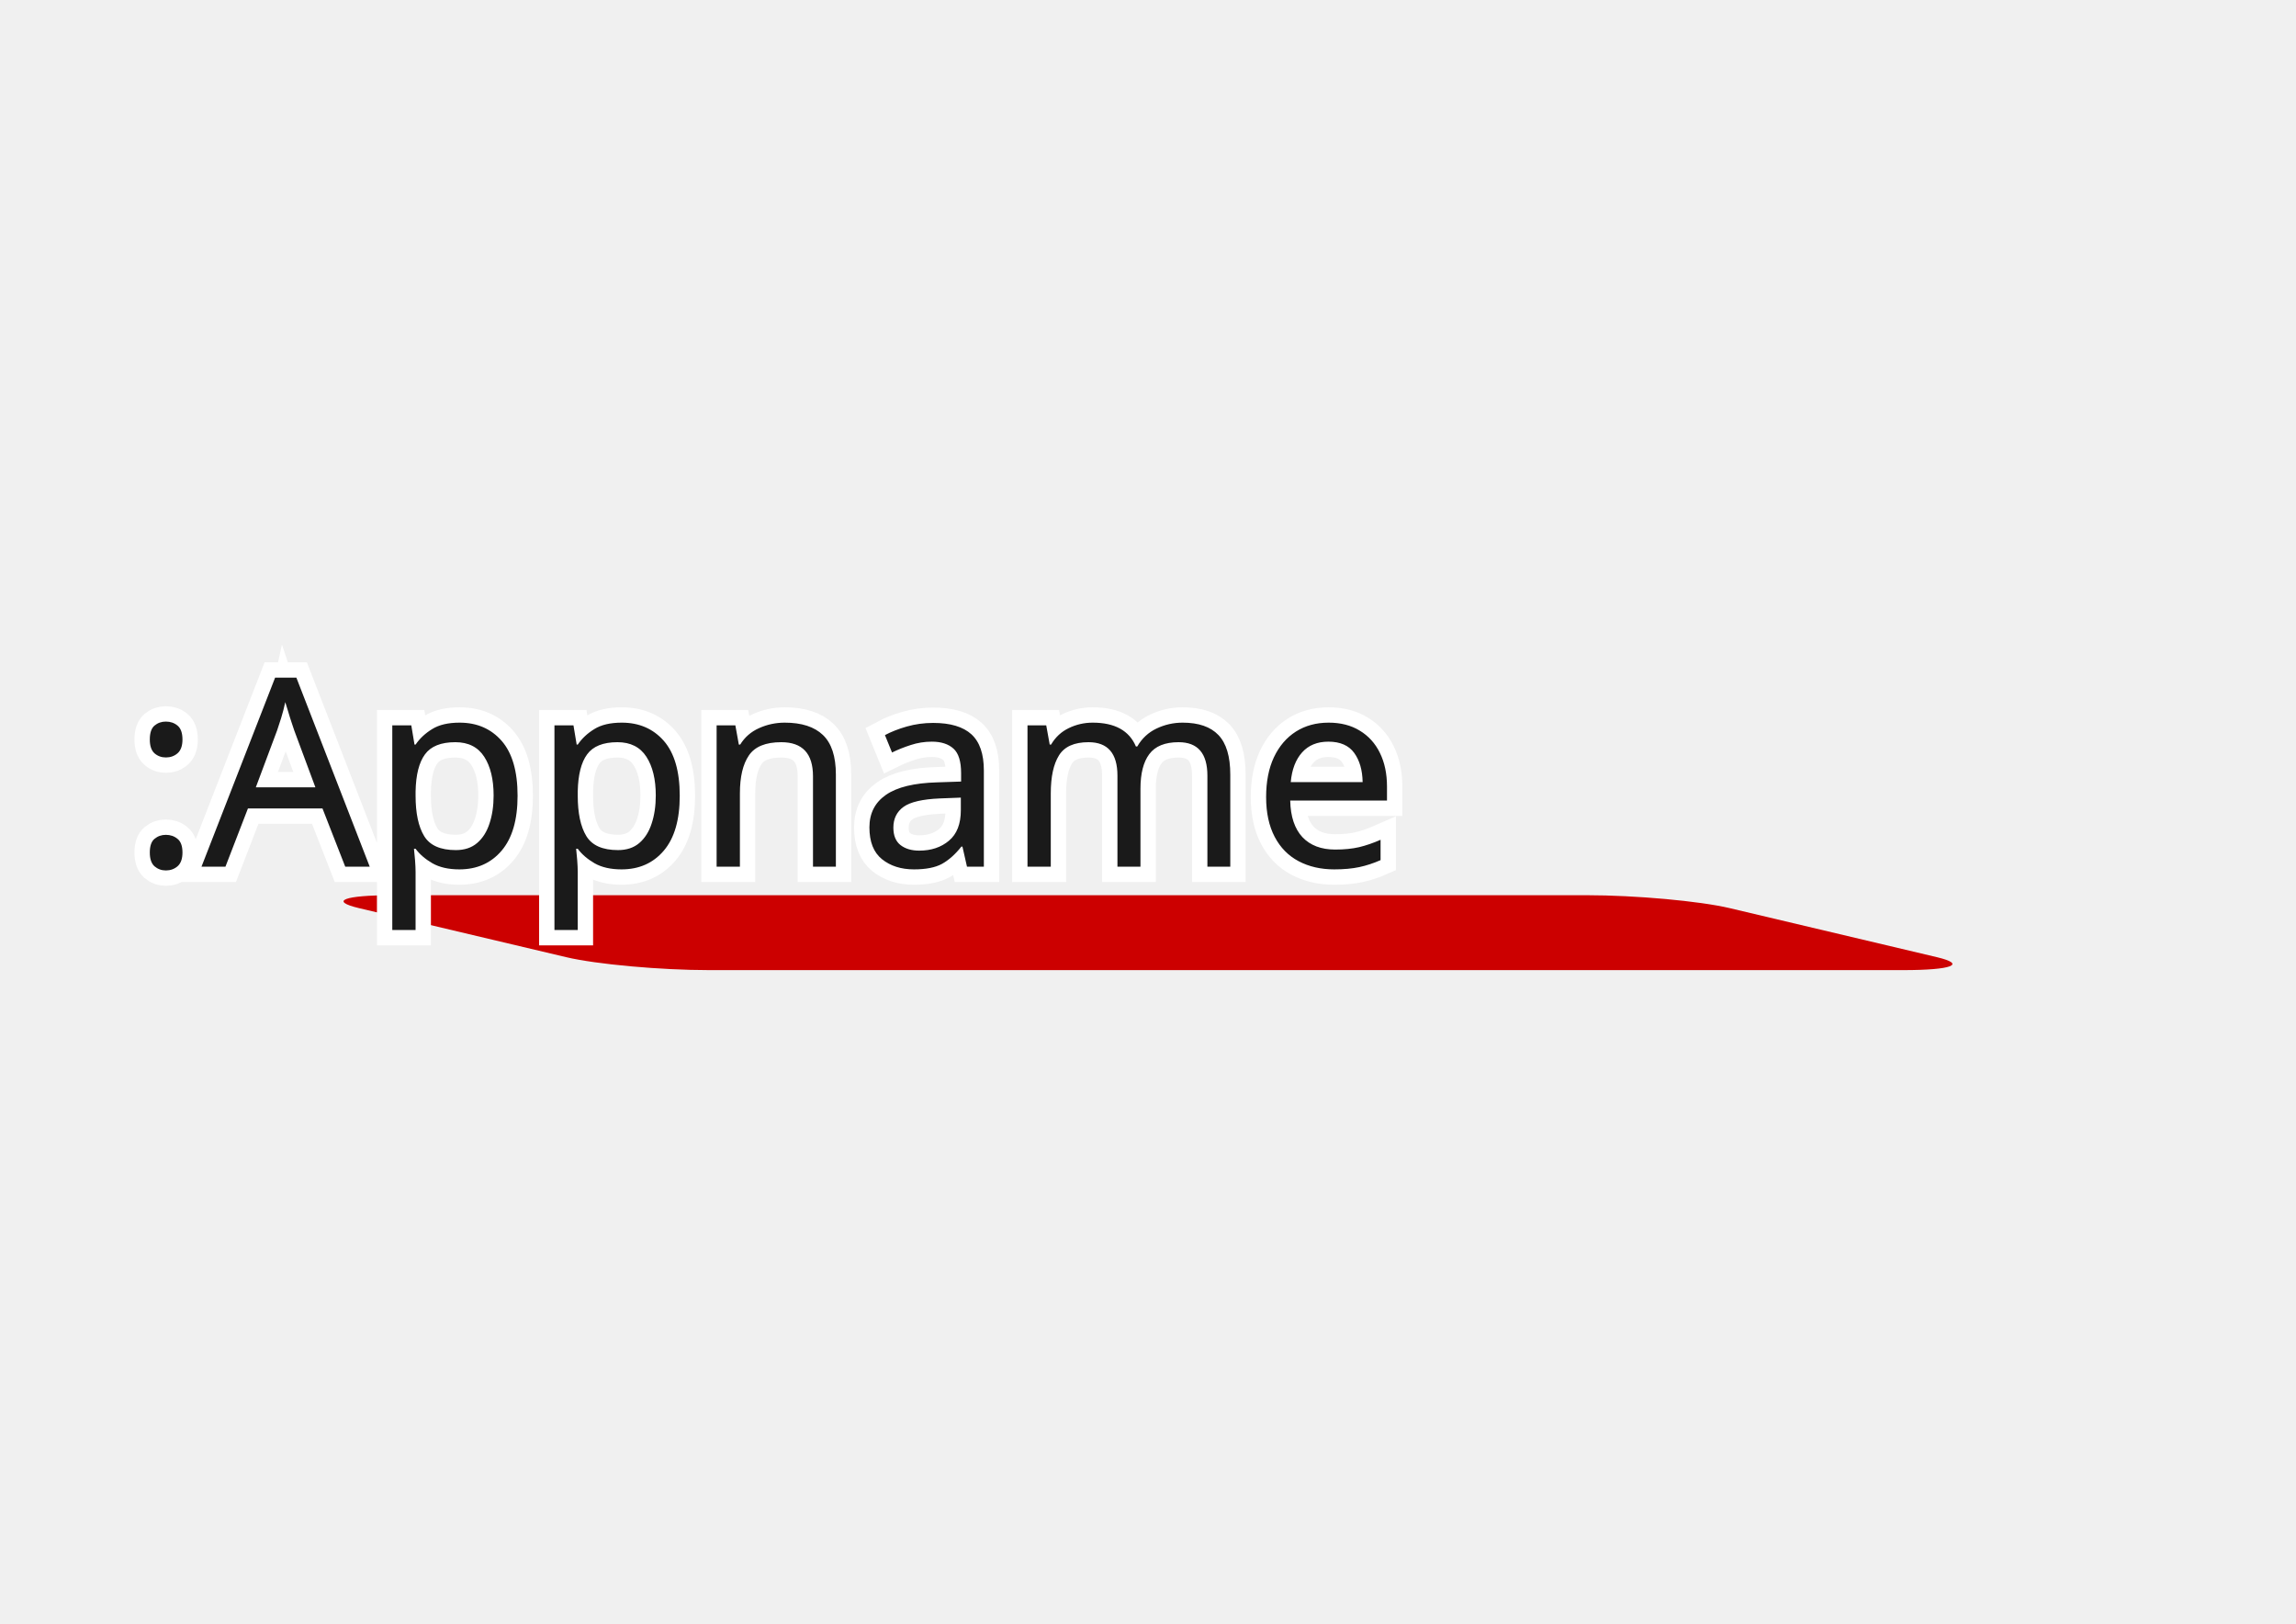
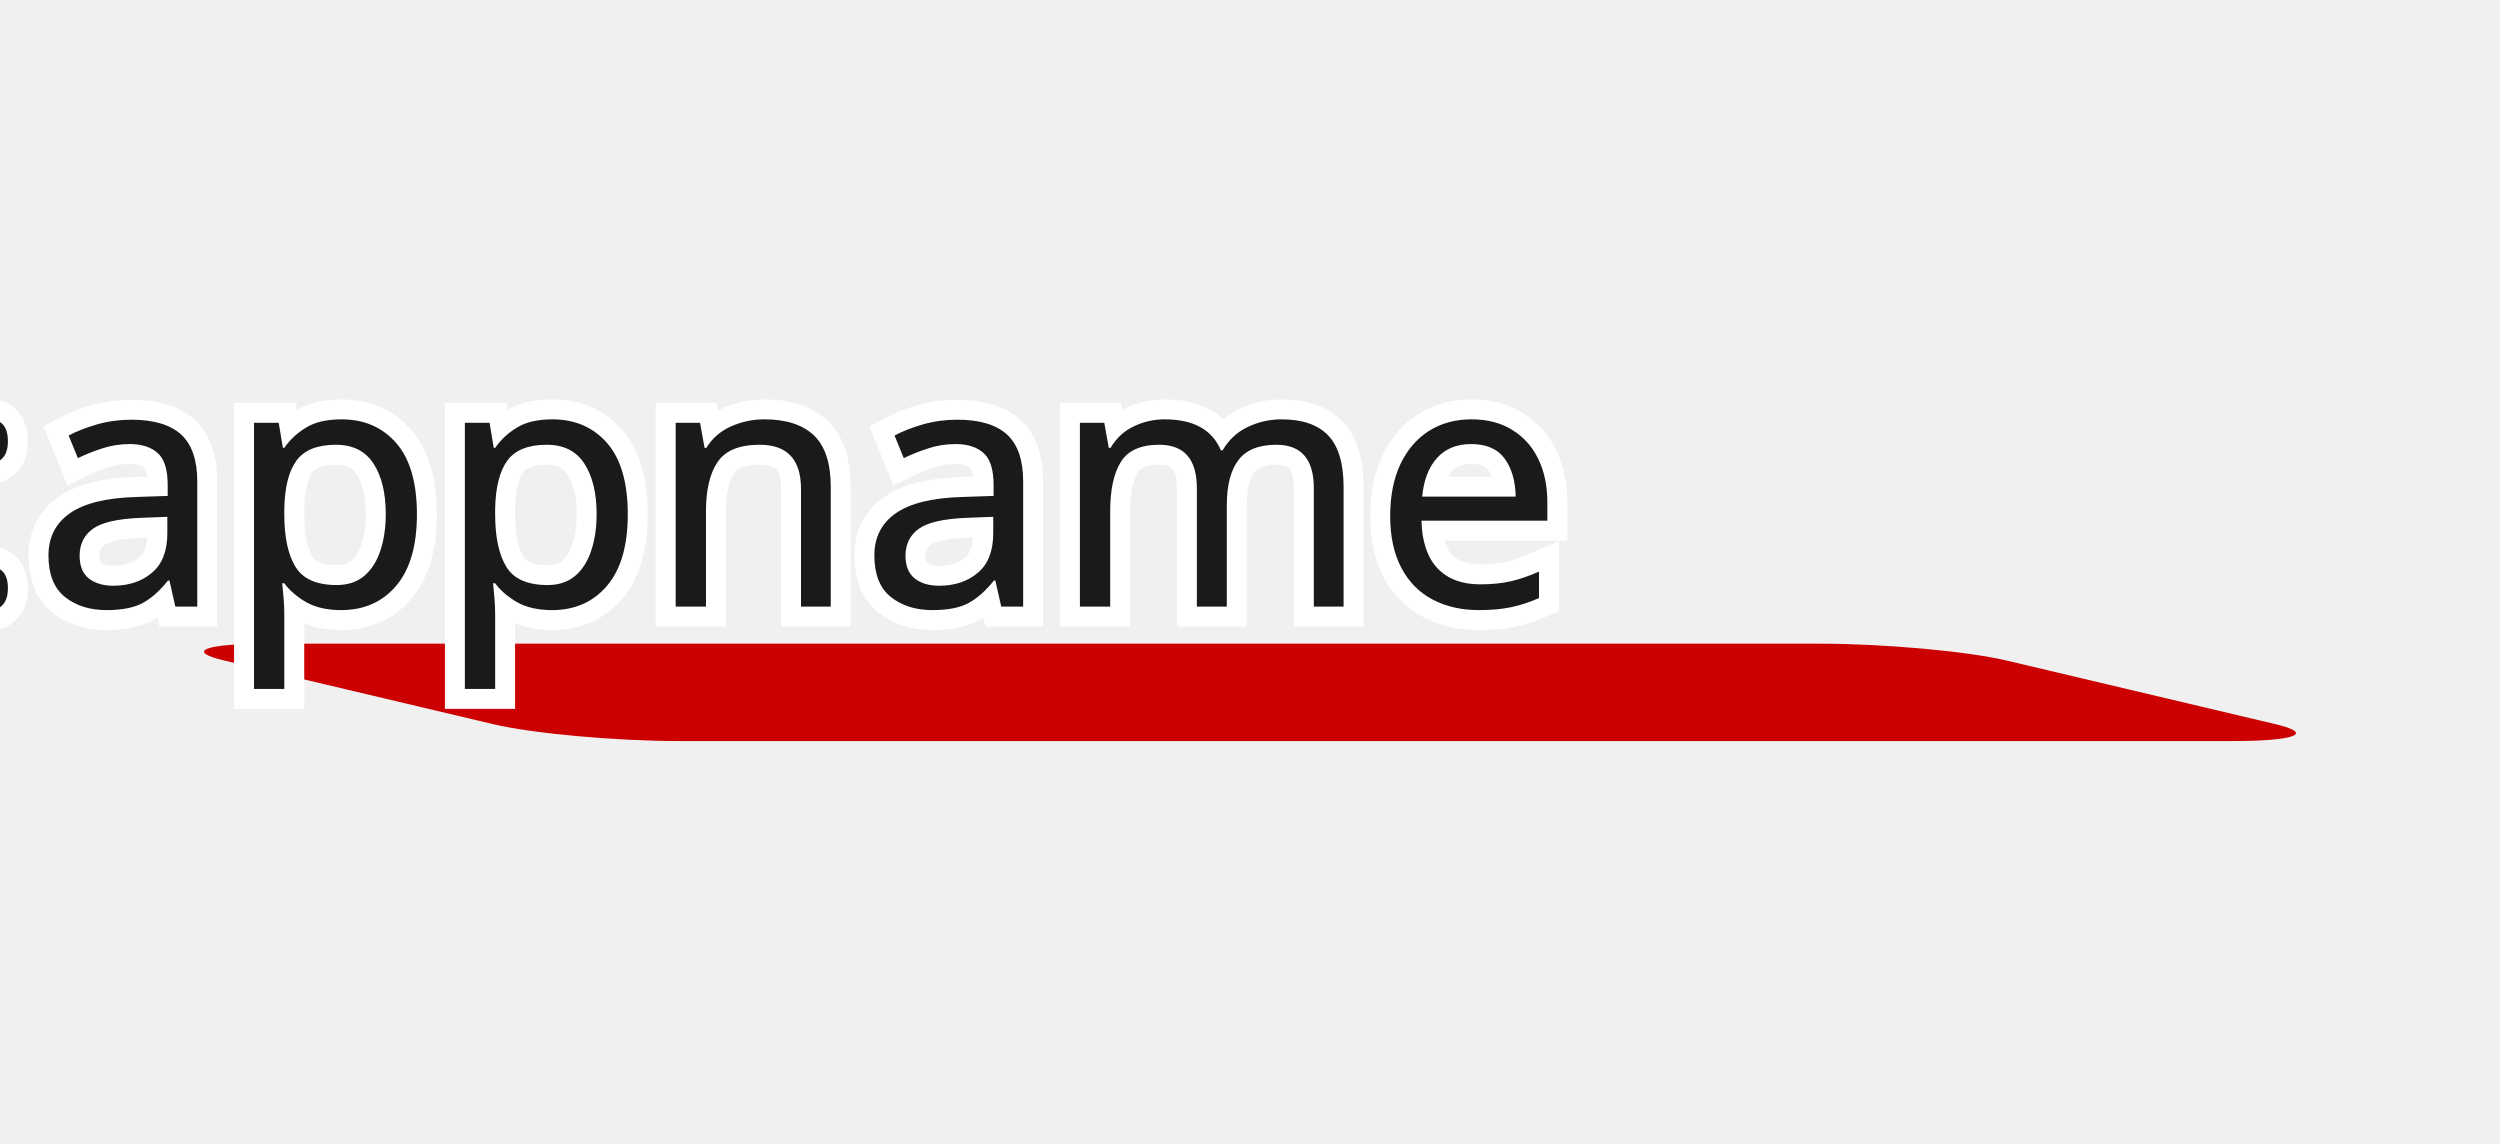
- <svg xmlns="http://www.w3.org/2000/svg" version="1.1" id="svg26090" width="1122.52" height="793.701" viewBox="0 0 1122.52 793.701">
+ <svg xmlns="http://www.w3.org/2000/svg" version="1.1" id="svg26090" width="940" height="430" viewBox="0 0 940 430">
  <defs id="defs26094">
+     <rect x="-178.413" y="-105.933" width="1706.076" height="1147.141" id="rect1416" />
    <rect x="730.827" y="570.767" width="291.514" height="48.359" id="rect29159" />
    <rect x="676.339" y="519.003" width="251.328" height="48.359" id="rect29116" />
    <clipPath clipPathUnits="userSpaceOnUse" id="clipPath26196">
      <path d="M 0,595.276 H 841.89 V 0 H 0 Z" id="path26194" />
    </clipPath>
    <clipPath clipPathUnits="userSpaceOnUse" id="clipPath26260">
      <path d="m 398.756,525.989 h 33.431 v -33.431 h -33.431 z" id="path26258" />
    </clipPath>
    <clipPath clipPathUnits="userSpaceOnUse" id="clipPath26280">
      <path d="m 351.519,373.125 h 18.666 v -18.666 h -18.666 z" id="path26278" />
    </clipPath>
    <clipPath clipPathUnits="userSpaceOnUse" id="clipPath26310">
      <path d="m 252.14,120.778 h 33.431 V 87.347 H 252.14 Z" id="path26308" />
    </clipPath>
    <clipPath clipPathUnits="userSpaceOnUse" id="clipPath26330">
      <path d="m 352.491,120.778 h 33.431 V 87.347 h -33.431 z" id="path26328" />
    </clipPath>
    <clipPath clipPathUnits="userSpaceOnUse" id="clipPath26360">
      <path d="M 51.438,120.778 H 84.869 V 87.347 H 51.438 Z" id="path26358" />
    </clipPath>
    <clipPath clipPathUnits="userSpaceOnUse" id="clipPath26380">
      <path d="M 151.789,120.778 H 185.22 V 87.347 h -33.431 z" id="path26378" />
    </clipPath>
    <clipPath clipPathUnits="userSpaceOnUse" id="clipPath26448">
      <path d="m 261.135,533.52 h 33.431 v -33.431 h -33.431 z" id="path26446" />
    </clipPath>
    <clipPath clipPathUnits="userSpaceOnUse" id="clipPath26818">
      <path d="M -80.906,499.695 H 760.984 V -95.581 H -80.906 Z" id="path26820" style="stroke-width:1" />
    </clipPath>
    <clipPath clipPathUnits="userSpaceOnUse" id="clipPath26829">
      <path d="m -314.415,494.283 h 841.89 v -595.276 H -314.415 Z" id="path26831" style="stroke-width:1" />
    </clipPath>
    <clipPath clipPathUnits="userSpaceOnUse" id="clipPath26835">
      <path d="M -281.607,499.695 H 560.283 V -95.581 H -281.607 Z" id="path26837" style="stroke-width:1" />
    </clipPath>
    <clipPath clipPathUnits="userSpaceOnUse" id="clipPath26846">
      <path d="m -113.925,494.283 h 841.89 v -595.276 H -113.925 Z" id="path26848" style="stroke-width:1" />
    </clipPath>
    <clipPath clipPathUnits="userSpaceOnUse" id="clipPath26852">
      <path d="m -113.925,494.283 h 841.89 v -595.276 H -113.925 Z" id="path26854" style="stroke-width:1" />
    </clipPath>
    <clipPath clipPathUnits="userSpaceOnUse" id="clipPath26858">
      <path d="M -381.959,499.695 H 459.932 V -95.581 H -381.959 Z" id="path26860" style="stroke-width:1" />
    </clipPath>
    <clipPath clipPathUnits="userSpaceOnUse" id="clipPath26869">
      <path d="m -367.972,236.22 h 841.89 v -595.276 H -367.972 Z" id="path26871" style="stroke-width:1" />
    </clipPath>
    <clipPath clipPathUnits="userSpaceOnUse" id="clipPath26880">
      <path d="m -314.415,494.283 h 841.89 v -595.276 H -314.415 Z" id="path26882" style="stroke-width:1" />
    </clipPath>
    <clipPath clipPathUnits="userSpaceOnUse" id="clipPath26886">
      <path d="M -181.256,499.695 H 660.634 V -95.581 H -181.256 Z" id="path26888" style="stroke-width:1" />
    </clipPath>
    <clipPath clipPathUnits="userSpaceOnUse" id="clipPath26897">
      <path d="m -411.038,243.172 h 841.89 v -595.276 H -411.038 Z" id="path26899" style="stroke-width:1" />
    </clipPath>
    <clipPath clipPathUnits="userSpaceOnUse" id="clipPath26903">
      <path d="m -424.497,233.567 h 841.89 v -595.276 H -424.497 Z" id="path26905" style="stroke-width:1" />
    </clipPath>
    <clipPath clipPathUnits="userSpaceOnUse" id="clipPath26909">
      <path d="m -444.586,243.172 h 841.89 v -595.276 H -444.586 Z" id="path26911" style="stroke-width:1" />
    </clipPath>
    <clipPath clipPathUnits="userSpaceOnUse" id="clipPath26915">
      <path d="m -447.26,227.325 h 841.89 v -595.276 H -447.26 Z" id="path26917" style="stroke-width:1" />
    </clipPath>
    <clipPath clipPathUnits="userSpaceOnUse" id="clipPath26921">
      <path d="m -475.209,235.216 h 841.89 v -595.276 H -475.209 Z" id="path26923" style="stroke-width:1" />
    </clipPath>
    <clipPath clipPathUnits="userSpaceOnUse" id="clipPath26927">
      <path d="m -390.932,240.456 h 841.89 v -595.276 H -390.932 Z" id="path26929" style="stroke-width:1" />
    </clipPath>
    <clipPath clipPathUnits="userSpaceOnUse" id="clipPath26933">
      <path d="m -399.821,143.283 h 841.89 v -595.276 H -399.821 Z" id="path26935" style="stroke-width:1" />
    </clipPath>
    <clipPath clipPathUnits="userSpaceOnUse" id="clipPath26939">
      <path d="m -413.281,133.677 h 841.89 v -595.276 H -413.281 Z" id="path26941" style="stroke-width:1" />
    </clipPath>
    <clipPath clipPathUnits="userSpaceOnUse" id="clipPath26945">
      <path d="m -433.369,143.283 h 841.89 v -595.276 H -433.369 Z" id="path26947" style="stroke-width:1" />
    </clipPath>
    <clipPath clipPathUnits="userSpaceOnUse" id="clipPath26951">
      <path d="m -436.043,127.436 h 841.89 v -595.276 H -436.043 Z" id="path26953" style="stroke-width:1" />
    </clipPath>
    <clipPath clipPathUnits="userSpaceOnUse" id="clipPath26957">
      <path d="m -463.992,135.327 h 841.89 v -595.276 H -463.992 Z" id="path26959" style="stroke-width:1" />
    </clipPath>
    <clipPath clipPathUnits="userSpaceOnUse" id="clipPath26963">
      <path d="m -379.715,140.566 h 841.89 v -595.276 H -379.715 Z" id="path26965" style="stroke-width:1" />
    </clipPath>
    <clipPath clipPathUnits="userSpaceOnUse" id="clipPath26969">
      <path d="M -290.603,86.953 H 551.288 V -508.323 H -290.603 Z" id="path26971" style="stroke-width:1" />
    </clipPath>
    <clipPath clipPathUnits="userSpaceOnUse" id="clipPath26980">
      <path d="m -365.503,281.062 h 841.89 v -595.276 H -365.503 Z" id="path26982" style="stroke-width:1" />
    </clipPath>
    <clipPath clipPathUnits="userSpaceOnUse" id="clipPath26986">
      <path d="M -408.568,288.015 H 433.322 V -307.261 H -408.568 Z" id="path26988" style="stroke-width:1" />
    </clipPath>
    <clipPath clipPathUnits="userSpaceOnUse" id="clipPath26992">
      <path d="m -422.028,278.41 h 841.89 v -595.276 H -422.028 Z" id="path26994" style="stroke-width:1" />
    </clipPath>
    <clipPath clipPathUnits="userSpaceOnUse" id="clipPath26998">
      <path d="m -444.791,272.168 h 841.89 v -595.276 H -444.791 Z" id="path27000" style="stroke-width:1" />
    </clipPath>
    <clipPath clipPathUnits="userSpaceOnUse" id="clipPath27009">
      <path d="m -428.223,94.484 h 841.89 v -595.276 H -428.223 Z" id="path27011" style="stroke-width:1" />
    </clipPath>
    <clipPath clipPathUnits="userSpaceOnUse" id="clipPath27015">
      <path d="M -442.117,288.015 H 399.773 V -307.261 H -442.117 Z" id="path27017" style="stroke-width:1" />
    </clipPath>
    <clipPath clipPathUnits="userSpaceOnUse" id="clipPath27021">
      <path d="M -472.74,280.059 H 369.15 V -315.217 H -472.74 Z" id="path27023" style="stroke-width:1" />
    </clipPath>
    <clipPath clipPathUnits="userSpaceOnUse" id="clipPath27027">
      <path d="m -388.463,285.298 h 841.89 v -595.276 H -388.463 Z" id="path27029" style="stroke-width:1" />
    </clipPath>
    <clipPath clipPathUnits="userSpaceOnUse" id="clipPath29002">
      <path d="m -152.809,94.484 h 841.89 v -595.276 H -152.809 Z" id="path29004" style="stroke-width:1" />
    </clipPath>
    <clipPath clipPathUnits="userSpaceOnUse" id="clipPath29008">
      <path d="m -92.557,236.22 h 841.89 v -595.276 H -92.557 Z" id="path29010" style="stroke-width:1" />
    </clipPath>
    <clipPath clipPathUnits="userSpaceOnUse" id="clipPath29562">
      <path d="m -515.117,494.283 h 841.89 v -595.276 H -515.117 Z" id="path29564" style="stroke-width:1" />
    </clipPath>
    <clipPath clipPathUnits="userSpaceOnUse" id="clipPath29568">
      <path d="m -515.117,494.283 h 841.89 v -595.276 H -515.117 Z" id="path29570" style="stroke-width:1" />
    </clipPath>
    <clipPath clipPathUnits="userSpaceOnUse" id="clipPath29574">
      <path d="m -713.983,494.283 h 841.89 v -595.276 H -713.983 Z" id="path29576" style="stroke-width:1" />
    </clipPath>
    <clipPath clipPathUnits="userSpaceOnUse" id="clipPath29580">
      <path d="m -713.983,494.283 h 841.89 v -595.276 H -713.983 Z" id="path29582" style="stroke-width:1" />
    </clipPath>
    <clipPath clipPathUnits="userSpaceOnUse" id="clipPath29586">
      <path d="M -482.31,499.695 H 359.58 V -95.581 H -482.31 Z" id="path29588" style="stroke-width:1" />
    </clipPath>
    <clipPath clipPathUnits="userSpaceOnUse" id="clipPath29592">
      <path d="M -582.661,499.695 H 259.229 V -95.581 H -582.661 Z" id="path29594" style="stroke-width:1" />
    </clipPath>
    <clipPath clipPathUnits="userSpaceOnUse" id="clipPath29598">
      <path d="M -681.176,499.695 H 160.714 V -95.581 H -681.176 Z" id="path29600" style="stroke-width:1" />
    </clipPath>
    <clipPath clipPathUnits="userSpaceOnUse" id="clipPath29604">
      <path d="M -781.527,499.695 H 60.363 V -95.581 H -781.527 Z" id="path29606" style="stroke-width:1" />
    </clipPath>
    <clipPath clipPathUnits="userSpaceOnUse" id="clipPath27009-5">
      <path d="m -428.223,94.484 h 841.89 v -595.276 H -428.223 Z" id="path27011-6" style="stroke-width:1" />
    </clipPath>
    <clipPath clipPathUnits="userSpaceOnUse" id="clipPath26869-6">
      <path d="m -367.972,236.22 h 841.89 v -595.276 H -367.972 Z" id="path26871-7" style="stroke-width:1" />
    </clipPath>
    <clipPath clipPathUnits="userSpaceOnUse" id="clipPath27009-0">
      <path d="m -428.223,94.484 h 841.89 v -595.276 H -428.223 Z" id="path27011-2" style="stroke-width:1" />
    </clipPath>
    <clipPath clipPathUnits="userSpaceOnUse" id="clipPath27009-0-0">
      <path d="m -428.223,94.484 h 841.89 v -595.276 H -428.223 Z" id="path27011-2-2" style="stroke-width:1" />
    </clipPath>
    <clipPath clipPathUnits="userSpaceOnUse" id="clipPath27009-0-0-5">
      <path d="m -428.223,94.484 h 841.89 v -595.276 H -428.223 Z" id="path27011-2-2-4" style="stroke-width:1" />
    </clipPath>
    <clipPath clipPathUnits="userSpaceOnUse" id="clipPath27009-0-0-0">
      <path d="m -428.223,94.484 h 841.89 v -595.276 H -428.223 Z" id="path27011-2-2-0" style="stroke-width:1" />
    </clipPath>
    <clipPath clipPathUnits="userSpaceOnUse" id="clipPath26933-0">
      <path d="m -399.821,143.283 h 841.89 v -595.276 H -399.821 Z" id="path26935-1" style="stroke-width:1" />
    </clipPath>
    <clipPath clipPathUnits="userSpaceOnUse" id="clipPath26939-3">
      <path d="m -413.281,133.677 h 841.89 v -595.276 H -413.281 Z" id="path26941-5" style="stroke-width:1" />
    </clipPath>
    <clipPath clipPathUnits="userSpaceOnUse" id="clipPath26945-3">
      <path d="m -433.369,143.283 h 841.89 v -595.276 H -433.369 Z" id="path26947-3" style="stroke-width:1" />
    </clipPath>
    <clipPath clipPathUnits="userSpaceOnUse" id="clipPath26951-1">
      <path d="m -436.043,127.436 h 841.89 v -595.276 H -436.043 Z" id="path26953-3" style="stroke-width:1" />
    </clipPath>
    <clipPath clipPathUnits="userSpaceOnUse" id="clipPath26957-1">
      <path d="m -463.992,135.327 h 841.89 v -595.276 H -463.992 Z" id="path26959-0" style="stroke-width:1" />
    </clipPath>
    <clipPath clipPathUnits="userSpaceOnUse" id="clipPath26963-1">
      <path d="m -379.715,140.566 h 841.89 v -595.276 H -379.715 Z" id="path26965-0" style="stroke-width:1" />
    </clipPath>
    <clipPath clipPathUnits="userSpaceOnUse" id="clipPath27009-7">
      <path d="m -428.223,94.484 h 841.89 v -595.276 H -428.223 Z" id="path27011-9" style="stroke-width:1" />
    </clipPath>
    <clipPath clipPathUnits="userSpaceOnUse" id="clipPath26897-4">
      <path d="m -411.038,243.172 h 841.89 v -595.276 H -411.038 Z" id="path26899-5" style="stroke-width:1" />
    </clipPath>
    <clipPath clipPathUnits="userSpaceOnUse" id="clipPath26903-7">
      <path d="m -424.497,233.567 h 841.89 v -595.276 H -424.497 Z" id="path26905-6" style="stroke-width:1" />
    </clipPath>
    <clipPath clipPathUnits="userSpaceOnUse" id="clipPath26909-7">
      <path d="m -444.586,243.172 h 841.89 v -595.276 H -444.586 Z" id="path26911-8" style="stroke-width:1" />
    </clipPath>
    <clipPath clipPathUnits="userSpaceOnUse" id="clipPath26915-9">
      <path d="m -447.26,227.325 h 841.89 v -595.276 H -447.26 Z" id="path26917-1" style="stroke-width:1" />
    </clipPath>
    <clipPath clipPathUnits="userSpaceOnUse" id="clipPath26921-7">
      <path d="m -475.209,235.216 h 841.89 v -595.276 H -475.209 Z" id="path26923-5" style="stroke-width:1" />
    </clipPath>
    <clipPath clipPathUnits="userSpaceOnUse" id="clipPath26927-5">
      <path d="m -390.932,240.456 h 841.89 v -595.276 H -390.932 Z" id="path26929-3" style="stroke-width:1" />
    </clipPath>
    <clipPath clipPathUnits="userSpaceOnUse" id="clipPath27009-5-2">
      <path d="m -428.223,94.484 h 841.89 v -595.276 H -428.223 Z" id="path27011-6-0" style="stroke-width:1" />
    </clipPath>
    <clipPath clipPathUnits="userSpaceOnUse" id="clipPath27009-73">
      <path d="m -428.223,94.484 h 841.89 v -595.276 H -428.223 Z" id="path27011-7" style="stroke-width:1" />
    </clipPath>
    <clipPath clipPathUnits="userSpaceOnUse" id="clipPath27009-73-0">
      <path d="m -428.223,94.484 h 841.89 v -595.276 H -428.223 Z" id="path27011-7-3" style="stroke-width:1" />
    </clipPath>
    <clipPath clipPathUnits="userSpaceOnUse" id="clipPath27009-73-0-0">
      <path d="m -428.223,94.484 h 841.89 v -595.276 H -428.223 Z" id="path27011-7-3-3" style="stroke-width:1" />
    </clipPath>
    <clipPath clipPathUnits="userSpaceOnUse" id="clipPath27009-73-0-9">
      <path d="m -428.223,94.484 h 841.89 v -595.276 H -428.223 Z" id="path27011-7-3-5" style="stroke-width:1" />
    </clipPath>
    <clipPath clipPathUnits="userSpaceOnUse" id="clipPath27009-76">
      <path d="m -428.223,94.484 h 841.89 v -595.276 H -428.223 Z" id="path27011-27" style="stroke-width:1" />
    </clipPath>
    <clipPath clipPathUnits="userSpaceOnUse" id="clipPath27009-73-0-0-5">
      <path d="m -428.223,94.484 h 841.89 v -595.276 H -428.223 Z" id="path27011-7-3-3-4" style="stroke-width:1" />
    </clipPath>
    <clipPath clipPathUnits="userSpaceOnUse" id="clipPath27009-73-0-0-58">
      <path d="m -428.223,94.484 h 841.89 v -595.276 H -428.223 Z" id="path27011-7-3-3-1" style="stroke-width:1" />
    </clipPath>
    <clipPath clipPathUnits="userSpaceOnUse" id="clipPath27009-73-0-0-8">
      <path d="m -428.223,94.484 h 841.89 v -595.276 H -428.223 Z" id="path27011-7-3-3-5" style="stroke-width:1" />
    </clipPath>
    <clipPath clipPathUnits="userSpaceOnUse" id="clipPath27009-76-3">
      <path d="m -428.223,94.484 h 841.89 v -595.276 H -428.223 Z" id="path27011-27-9" style="stroke-width:1" />
    </clipPath>
    <clipPath clipPathUnits="userSpaceOnUse" id="clipPath27009-73-0-0-0">
      <path d="m -428.223,94.484 h 841.89 v -595.276 H -428.223 Z" id="path27011-7-3-3-52" style="stroke-width:1" />
    </clipPath>
    <clipPath clipPathUnits="userSpaceOnUse" id="clipPath27009-76-3-7">
      <path d="m -428.223,94.484 h 841.89 v -595.276 H -428.223 Z" id="path27011-27-9-2" style="stroke-width:1" />
    </clipPath>
    <clipPath clipPathUnits="userSpaceOnUse" id="clipPath27009-73-0-0-0-0">
      <path d="m -428.223,94.484 h 841.89 v -595.276 H -428.223 Z" id="path27011-7-3-3-52-5" style="stroke-width:1" />
    </clipPath>
    <clipPath clipPathUnits="userSpaceOnUse" id="clipPath27009-73-0-0-0-09">
      <path d="m -428.223,94.484 h 841.89 v -595.276 H -428.223 Z" id="path27011-7-3-3-52-56" style="stroke-width:1" />
    </clipPath>
    <clipPath clipPathUnits="userSpaceOnUse" id="clipPath27009-73-0-0-0-9">
      <path d="m -428.223,94.484 h 841.89 v -595.276 H -428.223 Z" id="path27011-7-3-3-52-7" style="stroke-width:1" />
    </clipPath>
    <clipPath clipPathUnits="userSpaceOnUse" id="clipPath27009-73-0-0-0-9-2">
      <path d="m -428.223,94.484 h 841.89 v -595.276 H -428.223 Z" id="path27011-7-3-3-52-7-7" style="stroke-width:1" />
    </clipPath>
-     <filter style="color-interpolation-filters:sRGB;" id="filter1732" x="-0.139" y="-0.653" width="1.316" height="2.191">
+     <filter style="color-interpolation-filters:sRGB" id="filter1732" x="-0.139" y="-0.653" width="1.316" height="2.191">
      <feFlood flood-opacity="0.247" flood-color="rgb(0,0,0)" result="flood" id="feFlood1722" />
      <feComposite in="flood" in2="SourceGraphic" operator="in" result="composite1" id="feComposite1724" />
      <feGaussianBlur in="composite1" stdDeviation="7.5" result="blur" id="feGaussianBlur1726" />
      <feOffset dx="4.829" dy="-3.894" result="offset" id="feOffset1728" />
      <feComposite in="SourceGraphic" in2="offset" operator="over" result="composite2" id="feComposite1730" />
    </filter>
    <clipPath clipPathUnits="userSpaceOnUse" id="clipPath27009-73-0-0-0-9-2-4">
      <path d="m -428.223,94.484 h 841.89 v -595.276 H -428.223 Z" id="path27011-7-3-3-52-7-7-1" style="stroke-width:1" />
    </clipPath>
    <clipPath clipPathUnits="userSpaceOnUse" id="clipPath27009-73-0-0-0-9-2-0">
      <path d="m -428.223,94.484 h 841.89 v -595.276 H -428.223 Z" id="path27011-7-3-3-52-7-7-9" style="stroke-width:1" />
    </clipPath>
    <clipPath clipPathUnits="userSpaceOnUse" id="clipPath27009-73-0-0-0-9-2-0-2">
      <path d="m -428.223,94.484 h 841.89 v -595.276 H -428.223 Z" id="path27011-7-3-3-52-7-7-9-0" style="stroke-width:1" />
    </clipPath>
    <clipPath clipPathUnits="userSpaceOnUse" id="clipPath27009-73-0-0-0-8">
      <path d="m -428.223,94.484 h 841.89 v -595.276 H -428.223 Z" id="path27011-7-3-3-52-58" style="stroke-width:1" />
    </clipPath>
  </defs>
  <g id="g26098" transform="matrix(1.333333,0,0,-1.333333,0,793.7013)">
    <text xml:space="preserve" transform="matrix(0.75,0,0,-0.75,0,595.276)" id="text29114" style="font-family:Lobster;-inkscape-font-specification:Lobster;white-space:pre;shape-inside:url(#rect29116);display:inline;fill:#ffffff;fill-opacity:0.285;stroke:none;stroke-width:1.89" />
    <text xml:space="preserve" transform="matrix(0.75,0,0,-0.75,0,595.276)" id="text29157" style="font-family:Lobster;-inkscape-font-specification:Lobster;white-space:pre;shape-inside:url(#rect29159);display:inline;fill:#ffffff;fill-opacity:0.285;stroke:none;stroke-width:1.89" />
    <rect style="fill:none;fill-opacity:1;stroke-width:1.875;stroke-linecap:square" id="rect2212" width="283.854" height="147.84" x="73.181" y="324.885" transform="scale(1,-1)" />
-     <rect style="fill:none;stroke-width:3.685;stroke-linecap:square" id="rect1760" width="706.684" height="320.935" x="67.603" y="-458.105" transform="scale(1,-1)" />
-     <g id="g8289">
+     <g id="g8289" transform="translate(-68.44496,146.6793)">
      <rect style="fill:#cc0000;fill-opacity:1;stroke-width:3.907;stroke-linecap:square" id="rect5870" width="502.599" height="119.244" x="1240.14" y="-1159.687" transform="matrix(1,0,0.9731195,-0.2303009,0,0)" ry="20.623" rx="32.407" />
      <g id="g5878" transform="matrix(3.141197,0,0,3.141197,-377.9391,791.0544)" style="stroke:#ffffff;stroke-width:3.581;stroke-dasharray:none;stroke-opacity:1;paint-order:stroke fill markers">
        <g id="g5876" style="stroke:#ffffff;stroke-width:3.581;stroke-dasharray:none;stroke-opacity:1;paint-order:stroke fill markers">
          <text xml:space="preserve" style="font-size:30.778px;line-height:285.3;font-family:Anton;-inkscape-font-specification:Anton;text-align:center;text-anchor:middle;fill:#1a1a1a;stroke:#ffffff;stroke-width:3.581;stroke-linecap:square;stroke-dasharray:none;stroke-opacity:1;paint-order:stroke fill markers" x="253.694" y="163.482" id="text5874" transform="scale(1,-1)">
-             <tspan id="tspan5872" style="font-style:normal;font-variant:normal;font-weight:normal;font-stretch:normal;font-family:Lobster;-inkscape-font-specification:Lobster;fill:#1a1a1a;stroke:#ffffff;stroke-width:3.581;stroke-dasharray:none;stroke-opacity:1;paint-order:stroke fill markers" x="253.694" y="163.482">:Appname</tspan>
+             <tspan id="tspan5872" style="font-style:normal;font-variant:normal;font-weight:normal;font-stretch:normal;font-family:Lobster;-inkscape-font-specification:Lobster;fill:#1a1a1a;stroke:#ffffff;stroke-width:3.581;stroke-dasharray:none;stroke-opacity:1;paint-order:stroke fill markers" x="253.694" y="163.482">:appname</tspan>
          </text>
        </g>
      </g>
    </g>
+     <text xml:space="preserve" transform="matrix(0.75,0,0,-0.75,0,595.276)" id="text1414" style="font-size:53.333px;line-height:285.3;font-family:'Arial Black';-inkscape-font-specification:'Arial Black, ';text-align:center;white-space:pre;shape-inside:url(#rect1416);display:inline;fill:#3b5a9c;stroke:#ffffff;stroke-width:15;stroke-linecap:square;paint-order:stroke fill markers" />
  </g>
</svg>
